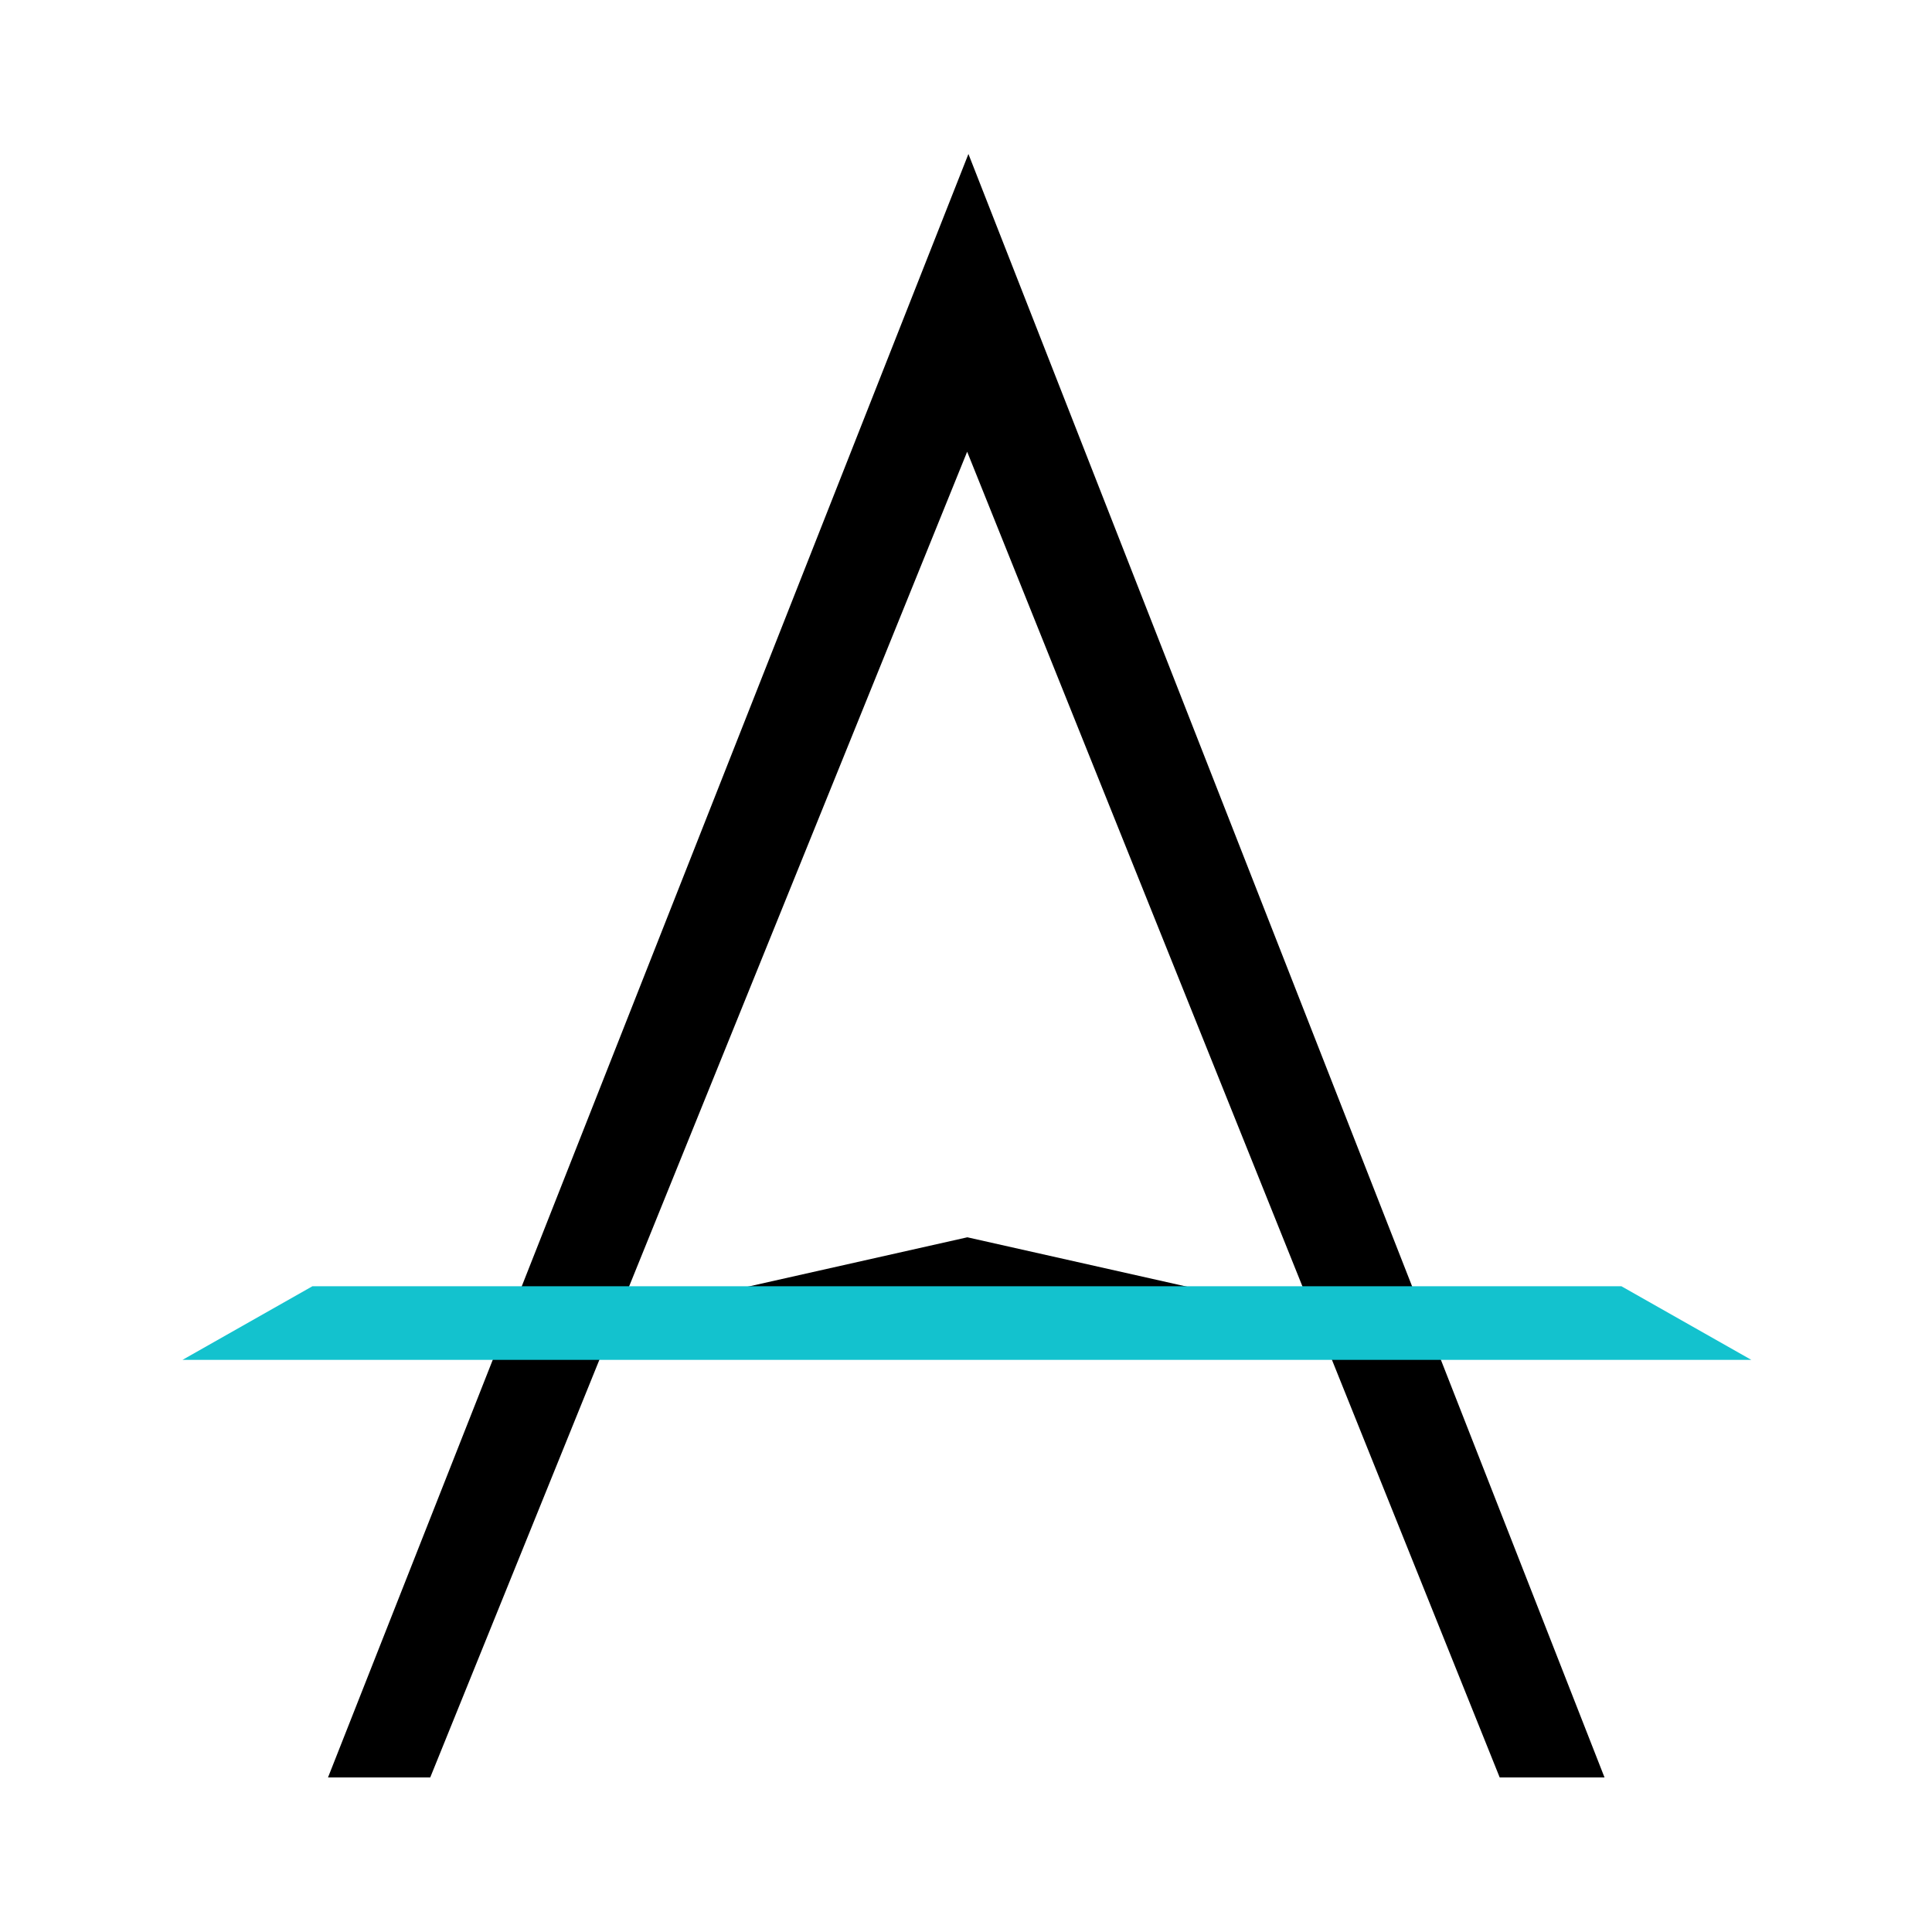
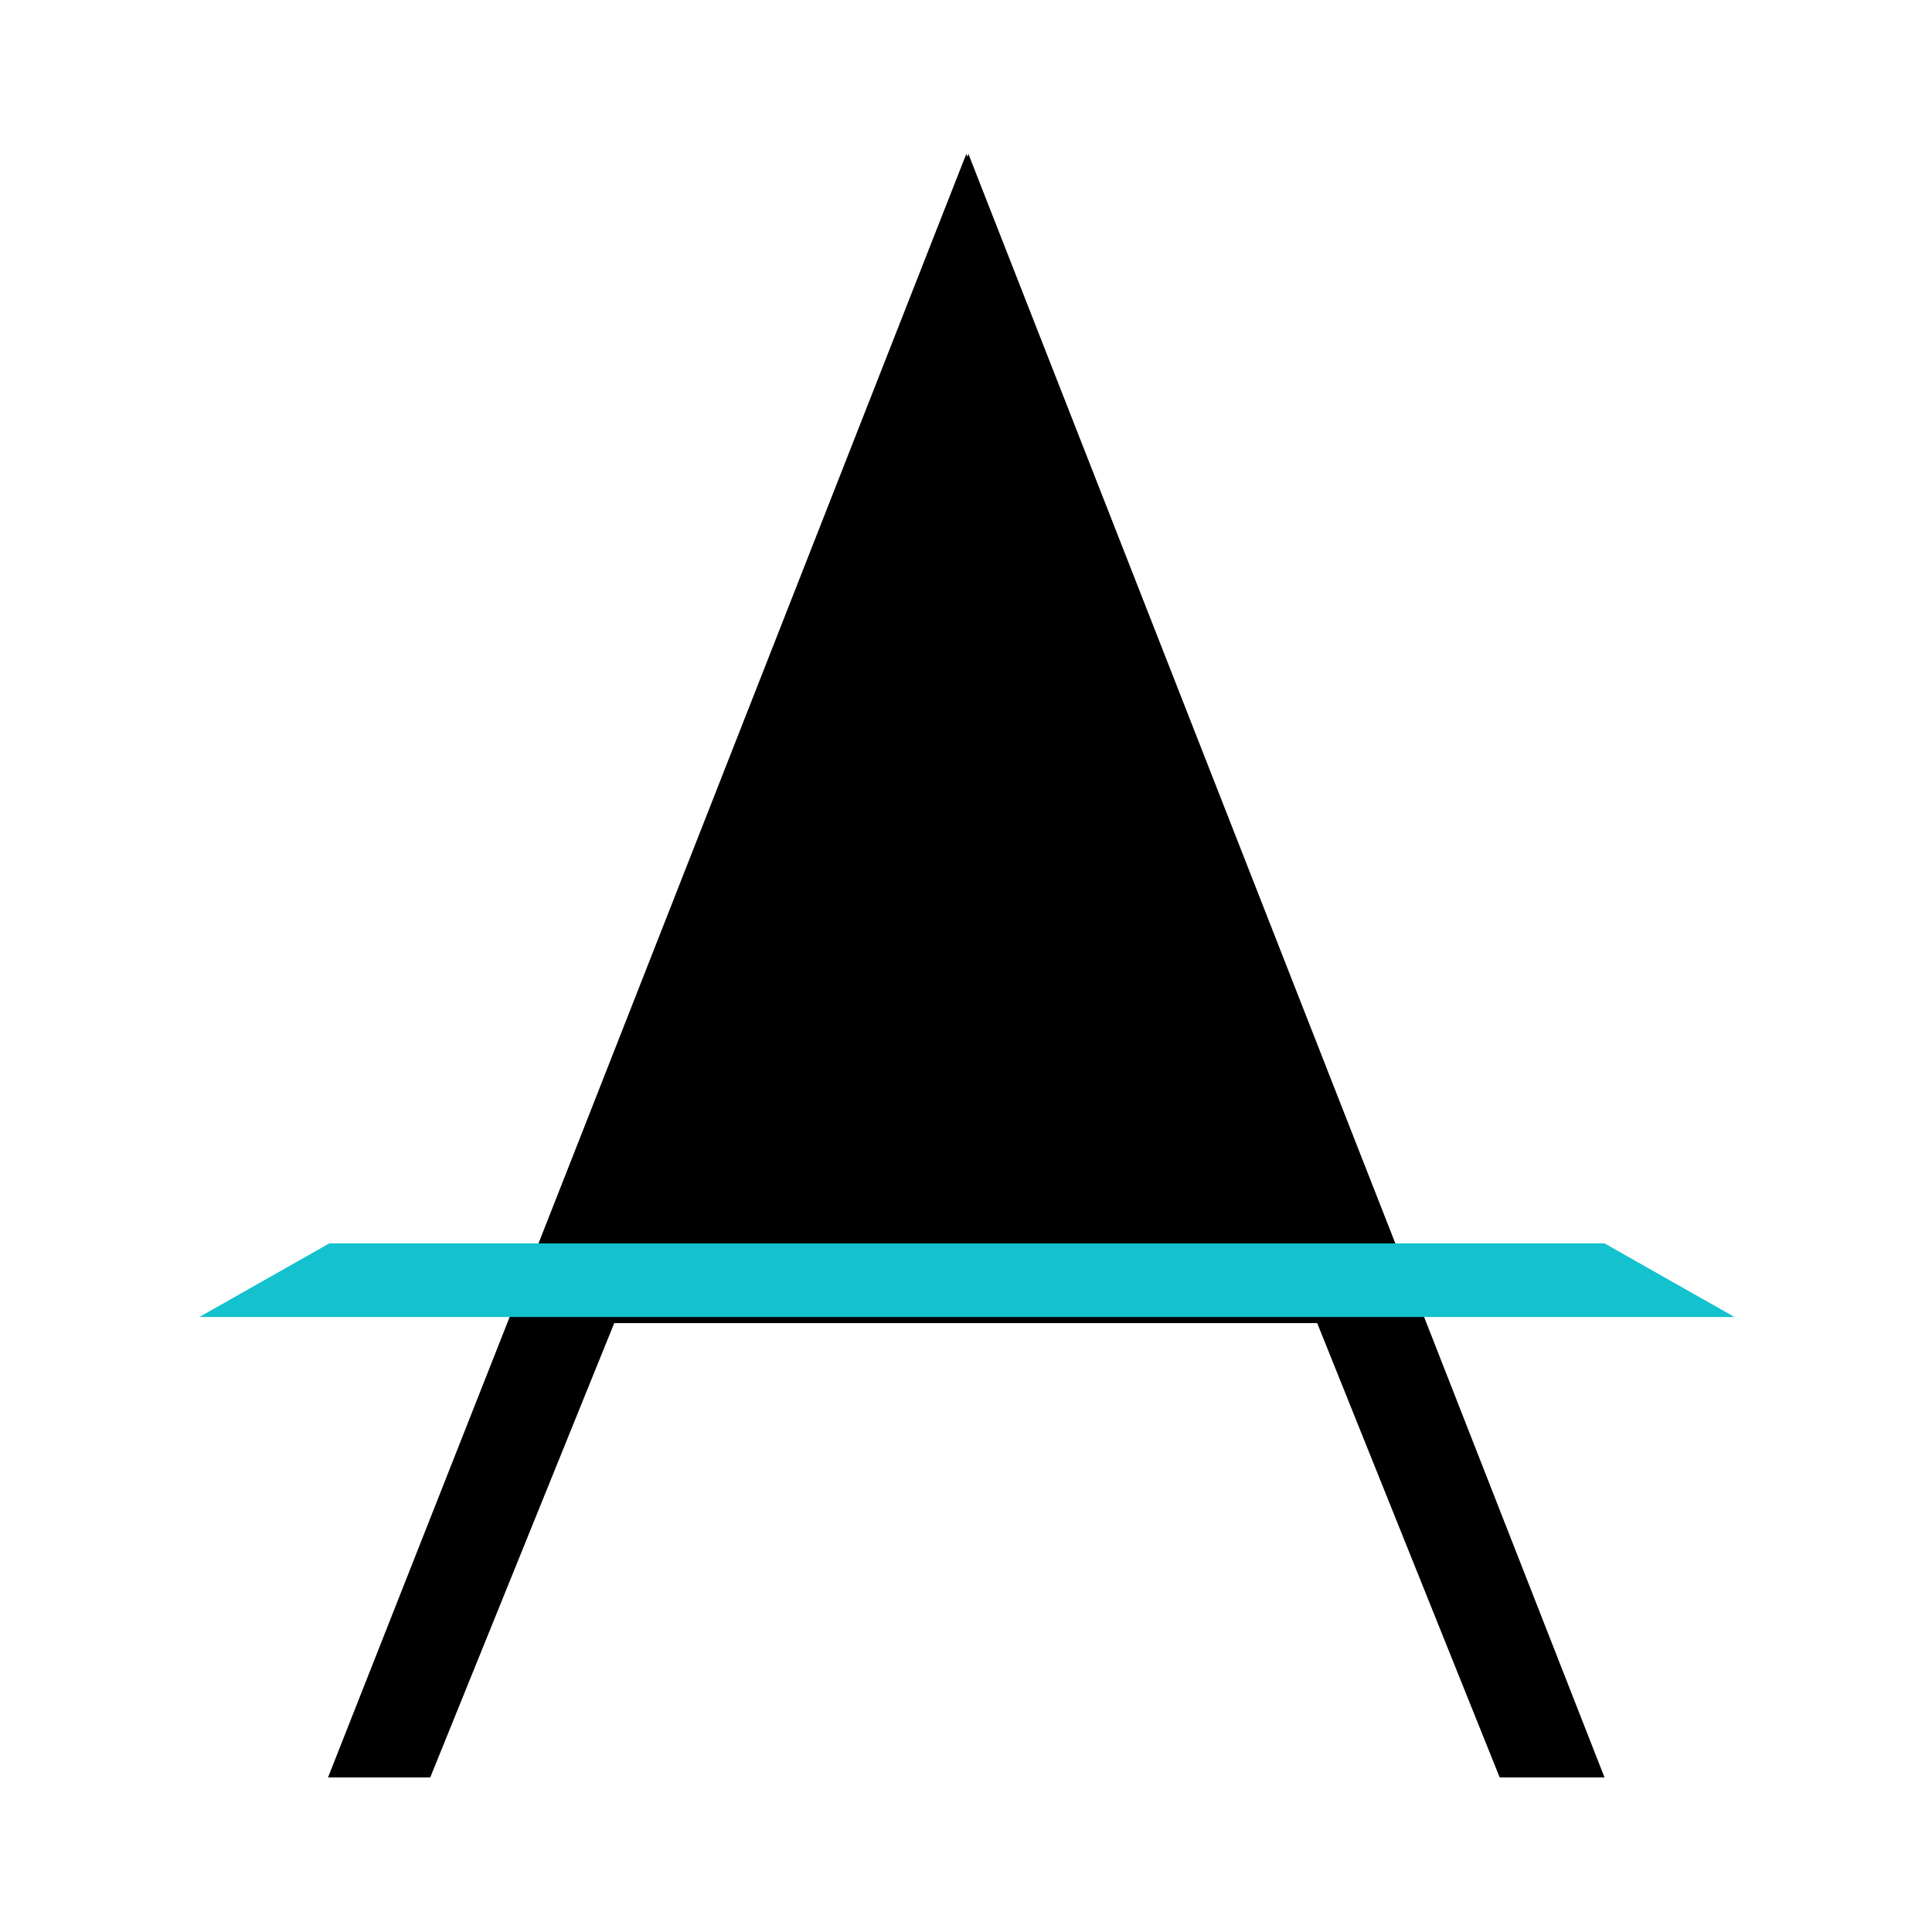
<svg xmlns="http://www.w3.org/2000/svg" width="100" height="100" viewBox="0 0 100 100" role="img" aria-label="Algua">
  <g transform="translate(11.810,92.000) scale(0.1121,-0.1121)">
    <path d="M 46.1 0.0 L 341.8 749.6 L 635.5 0.0 L 587.1 0.0 L 331.7 635.8 L 350.8 635.8 L 93.3 0.0 ZM 165.2 209.8 L 341.3 249.4 L 517.5 209.8 Z" fill="#000000" />
-     <polygon points="-21.1,192.8 703.3,192.8 643.3,226.8 38.9,226.8" fill="#13C2CE" />
+     <polygon points="130.0,212.6 552.2,212.6 340.8,749.6" fill="#000000" />
+     <polygon points="-13.3,212.6 695.5,212.6 635.5,246.6 46.7,246.6" fill="#13C2CE" />
  </g>
</svg>
